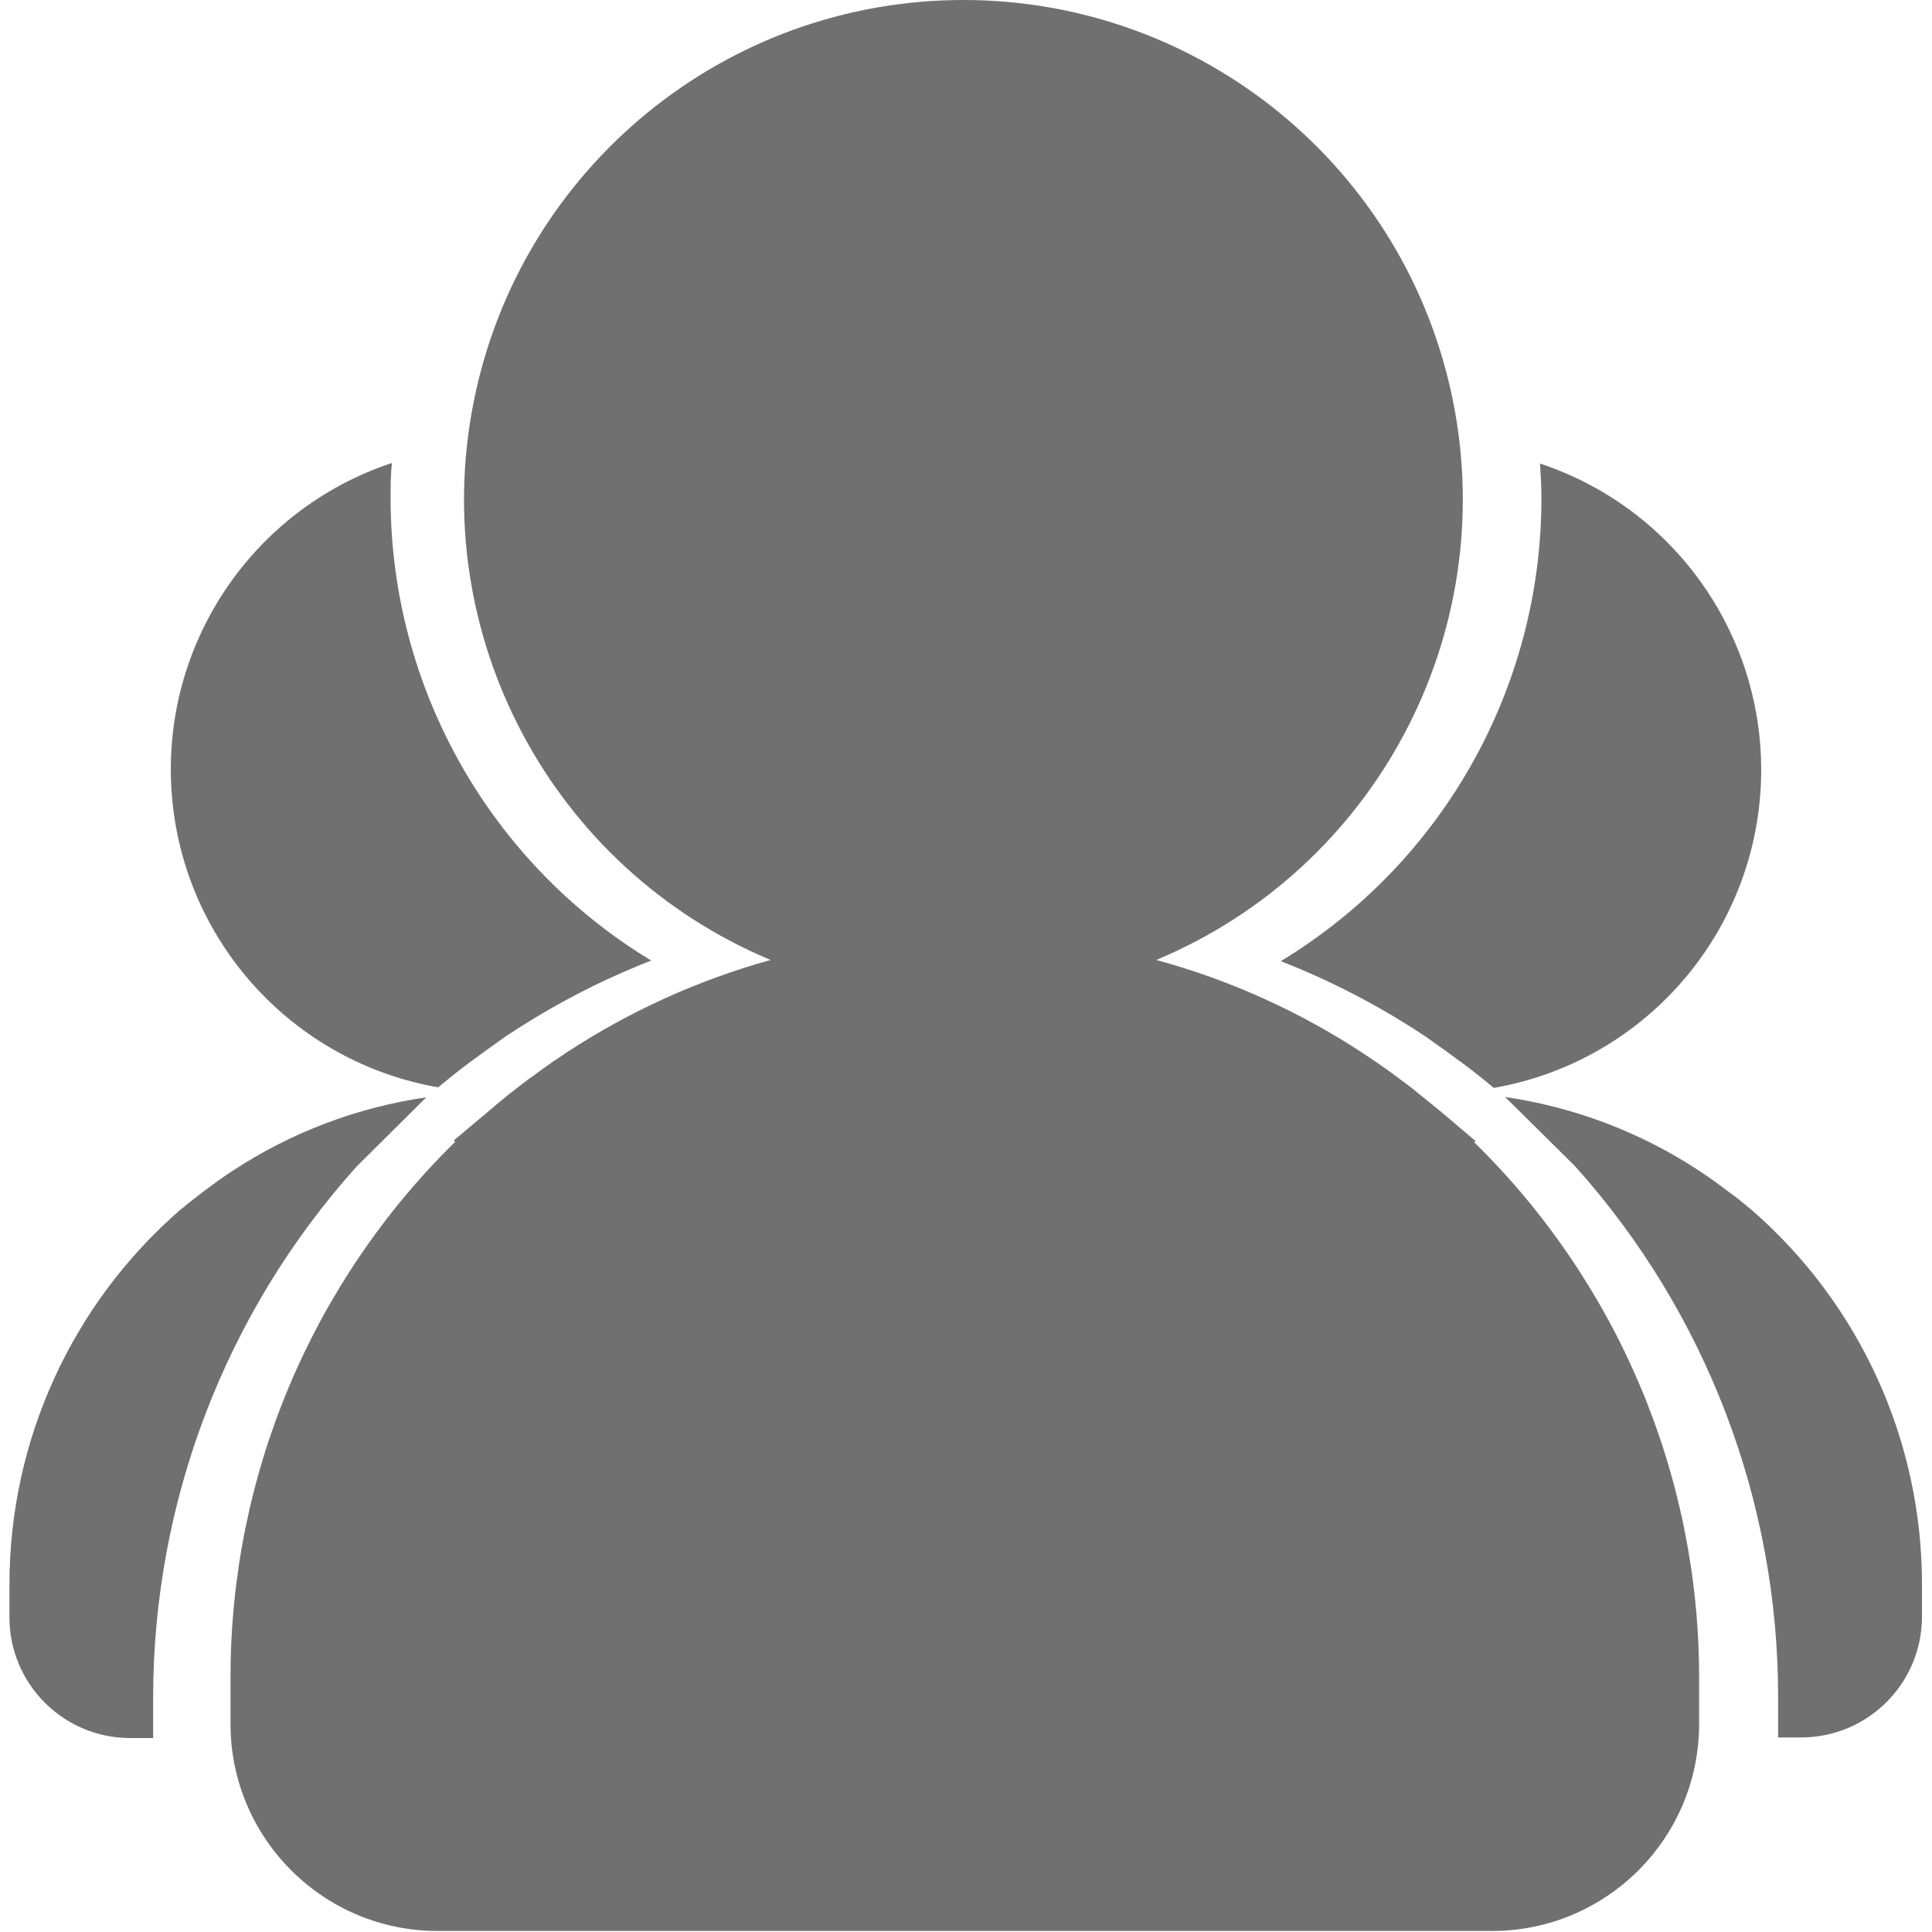
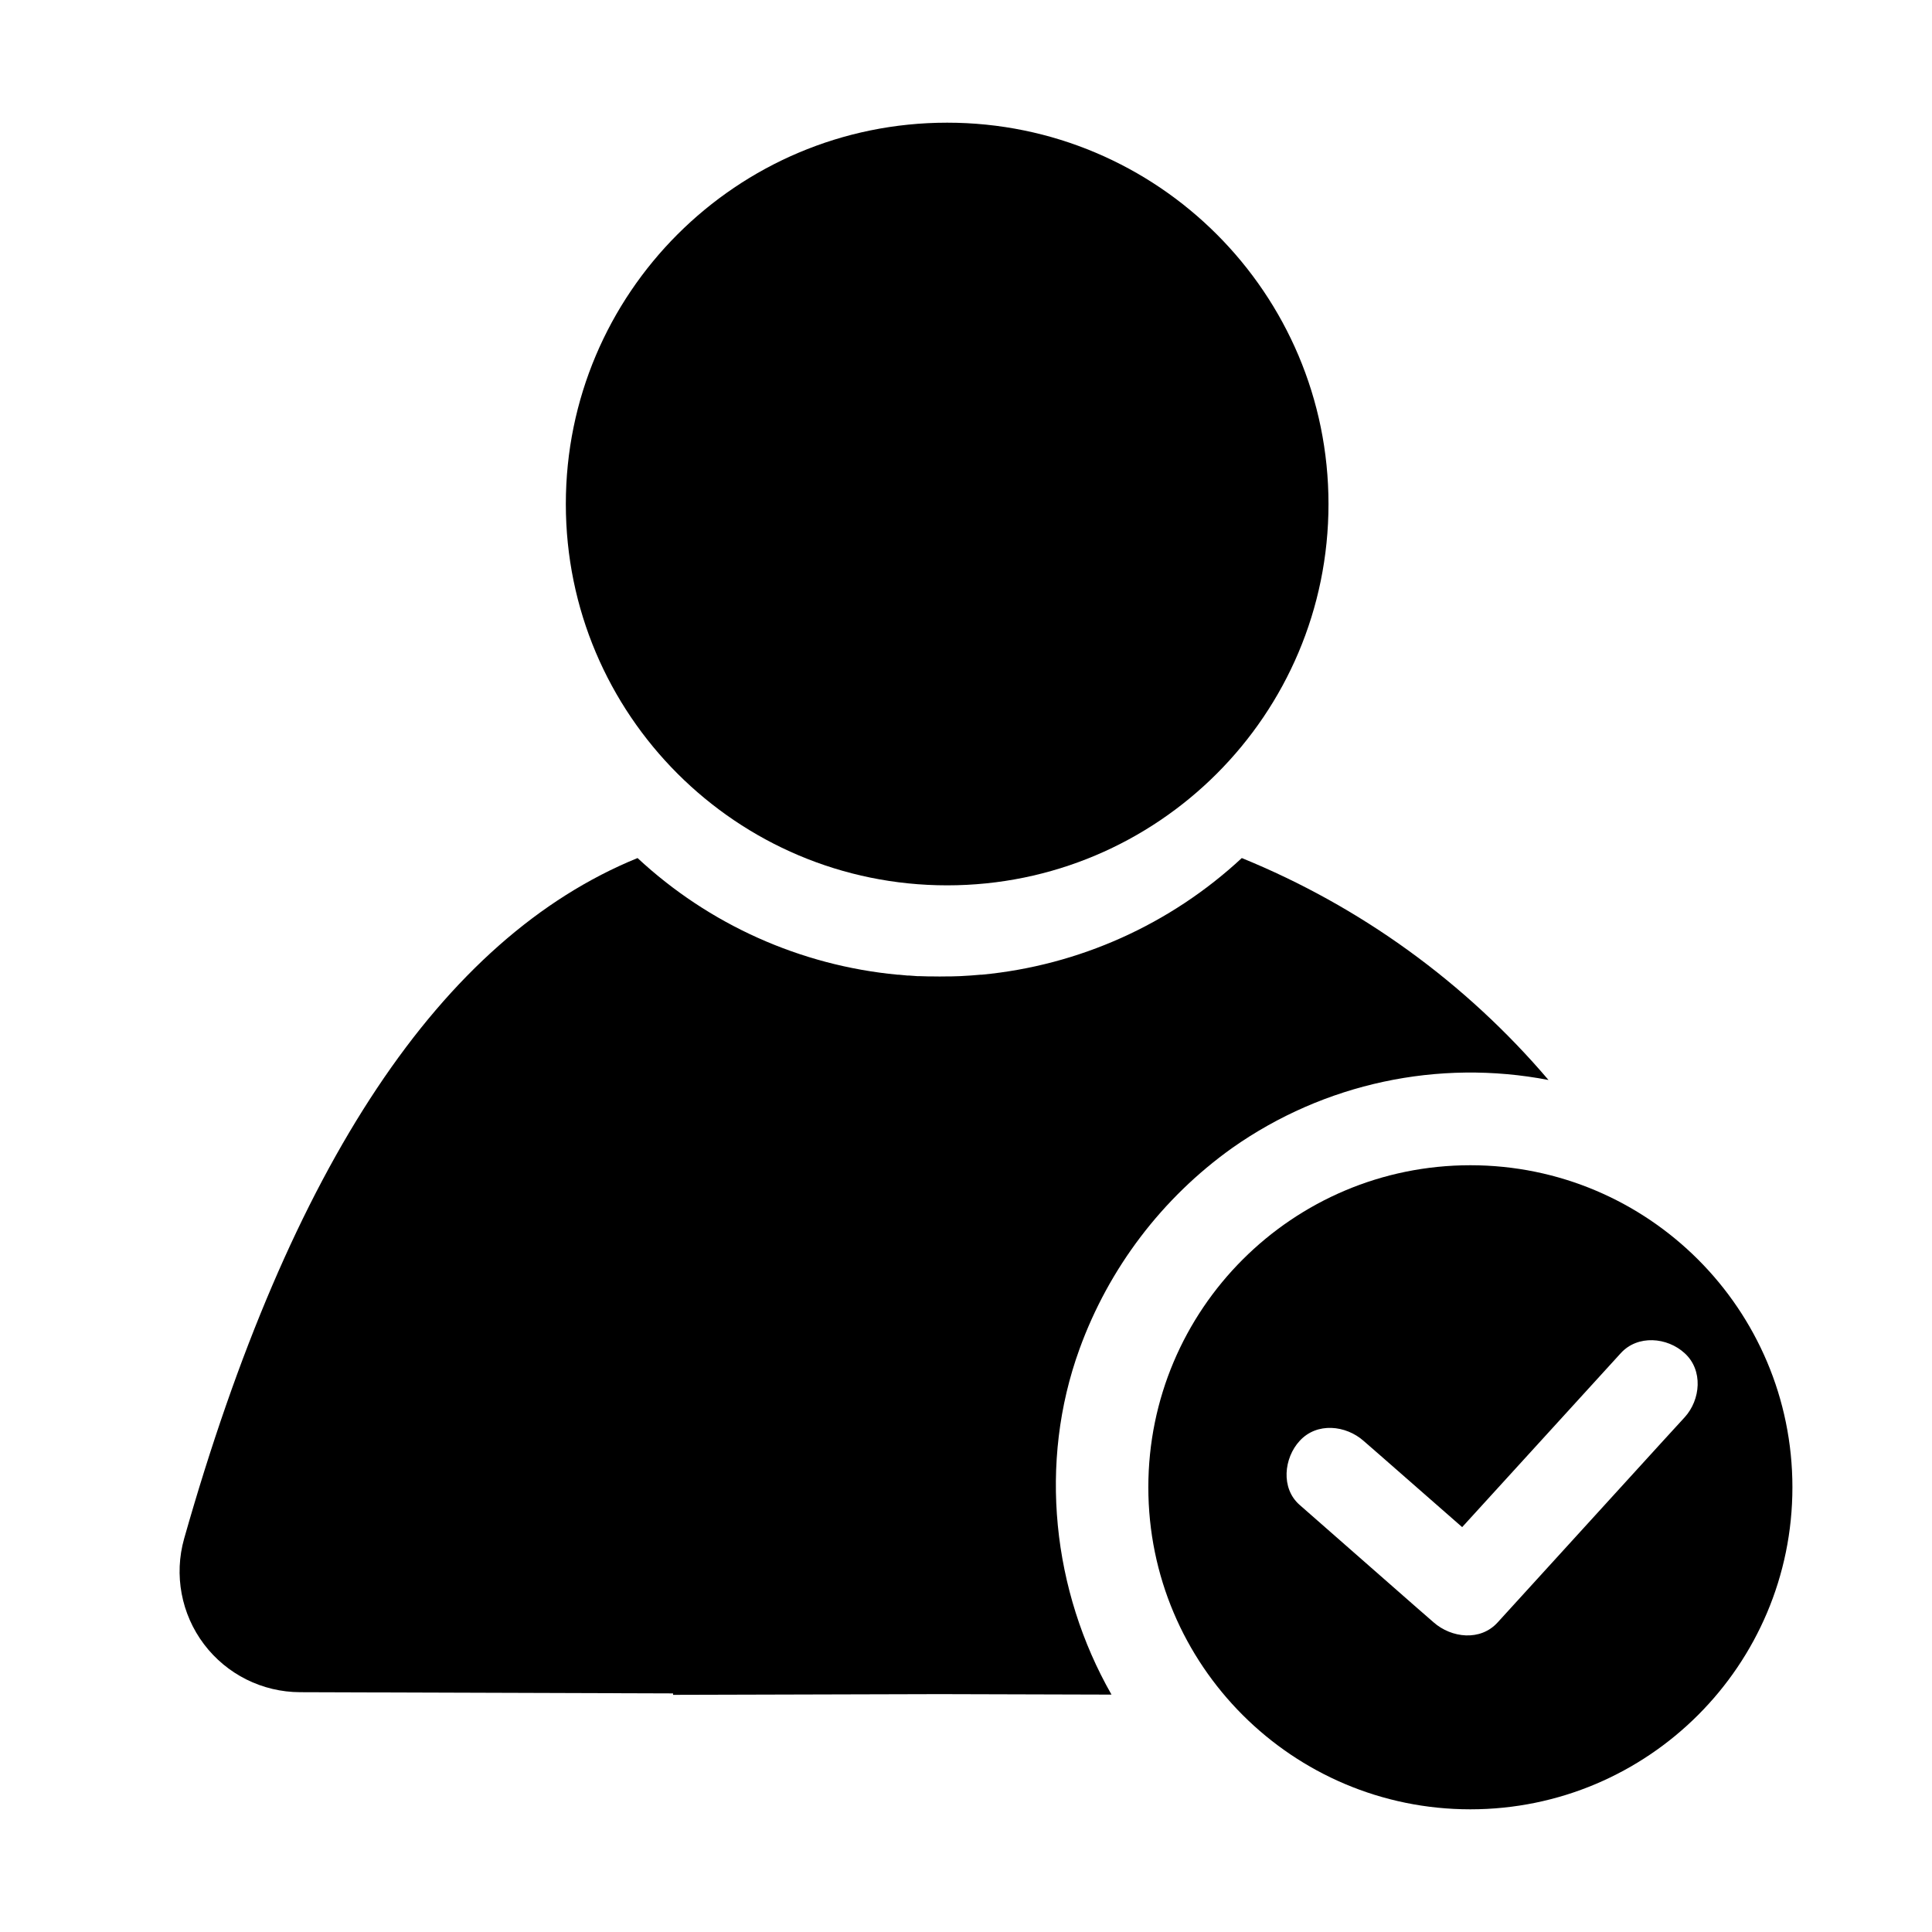
- <svg xmlns="http://www.w3.org/2000/svg" t="1629361212312" class="icon" viewBox="0 0 1024 1024" version="1.1" p-id="2886" width="64" height="64">
+ <svg xmlns="http://www.w3.org/2000/svg" t="1629705156432" class="icon" viewBox="0 0 1024 1024" version="1.1" p-id="2947" width="64" height="64">
  <defs>
    <style type="text/css" />
  </defs>
-   <path d="M782.215 604.889l-18.436-15.624-4.609-3.75c-3.828-3.203-7.812-6.25-11.484-9.296l-5.234-3.906-1.094-0.859-6.562-4.765c-3.359-2.422-6.796-4.765-10.234-7.031l-2.344-1.562a382.083 382.083 0 0 0-109.367-49.293 264.669 264.669 0 1 0-204.439 0 385.129 385.129 0 0 0-108.039 48.981l-2.265 1.562c-3.515 2.265-6.953 4.609-10.234 7.031l-6.64 4.843-0.937 0.625-5.312 4.062c-3.906 2.969-7.812 6.093-11.952 9.609l-4.062 3.437-18.592 15.624 0.937 0.547A397.16 397.16 0 0 0 122.184 889.322V914.086a109.758 109.758 0 0 0 109.758 109.367h559.258a109.758 109.758 0 0 0 109.367-109.367v-24.998a396.847 396.847 0 0 0-119.289-283.73z" fill="#707070" p-id="2887" />
-   <path d="M232.254 576.297c3.984-3.359 7.812-6.328 11.327-9.14l5.859-4.453 0.859-0.625 6.953-5.078 10.937-7.812 2.422-1.562a403.409 403.409 0 0 1 74.526-38.513 286.699 286.699 0 0 1-138.115-244.748c0-6.406 0-12.733 0.703-18.983a171.082 171.082 0 0 0 24.53 330.914zM225.926 581.609a252.951 252.951 0 0 0-102.805 39.06l-1.562 1.016c-2.265 1.562-4.531 3.047-6.718 4.687l-4.375 3.203c-1.406 1.016-2.812 2.031-4.14 3.125-2.578 1.953-5.156 3.984-7.812 6.093l-0.859 0.781-2.187 1.719A262.95 262.95 0 0 0 5.004 839.872v17.343a63.98 63.98 0 0 0 63.98 63.98h12.187v-21.483a421.22 421.22 0 0 1 107.649-281.23zM678.863 509.427a406.222 406.222 0 0 1 74.526 38.513l2.344 1.562 11.015 7.812 6.875 5.078 0.937 0.625 5.859 4.453c3.593 2.812 7.343 5.781 11.327 9.14a171.082 171.082 0 0 0 24.53-330.914c0.391 6.25 0.703 12.577 0.703 18.983A286.699 286.699 0 0 1 678.863 509.427zM928.221 641.136l-2.109-1.719-0.937-0.781c-2.5-2.109-5-4.14-7.812-6.093l-4.14-3.125-4.375-3.203c-2.187-1.641-4.453-3.125-6.796-4.687l-1.484-1.016a253.342 253.342 0 0 0-102.805-39.06l37.107 36.716a421.142 421.142 0 0 1 107.571 281.23v21.483h12.187a64.058 64.058 0 0 0 64.058-63.98v-17.03a262.716 262.716 0 0 0-90.462-198.736z" fill="#707070" p-id="2888" />
+   <path d="M635.2 776.768c-5.12 17.536-8.96 36.544-15.36 52.672 0-8.768 6.4-16.832 8.96-24.896a40.64 40.64 0 0 0 0-8.768c1.28-5.824 4.48-12.096 6.4-19.008z m0 0v-11.328c1.92 3.648 0.64 7.68 0 11.328z" p-id="2948" />
+   <path d="M502.016 469.248a202.112 202.112 0 1 1 0-404.224 202.112 202.112 0 0 1 0 404.224z" p-id="2949" />
+   <path d="M572.16 715.008a225.28 225.28 0 0 1 81.024-106.624 219.2 219.2 0 0 1 167.552-35.968 423.232 423.232 0 0 0-162.56-117.632c-37.888 35.2-86.336 56.96-137.792 61.824h-0.64a232.192 232.192 0 0 1-4.608 0.384l-0.96 0.064a200.768 200.768 0 0 1-4.288 0.256l-1.152 0.064-4.288 0.128h-1.088a234.56 234.56 0 0 1-10.624 0h-1.088l-4.288-0.128h-1.152a201.728 201.728 0 0 1-4.288-0.32h-0.96a238.528 238.528 0 0 1-4.608-0.448h-0.64a234.688 234.688 0 0 1-137.792-61.824c-104.064 42.432-184.128 162.688-240.32 360.704a64 64 0 0 0 61.44 81.408l197.696 0.64v0.768l141.312-0.384 91.072 0.256c-31.36-54.912-38.848-123.008-16.96-183.168z" p-id="2950" />
+   <path d="M779.328 617.6a170.688 170.688 0 1 0 0 341.376 170.688 170.688 0 0 0 0-341.376z m113.6 133.568l-12.48 13.632-86.656 95.104c-9.152 10.112-24.512 8.256-33.92 0l-8.96-7.808-62.08-54.464c-10.112-8.832-8.32-24.896 0-33.92 9.152-10.048 24.512-8.32 33.92 0l8.96 7.808 43.264 37.888 84.032-92.16c8.96-9.92 24.704-8.512 33.92 0 9.856 8.96 8.448 24.64 0 33.92z" p-id="2951" />
</svg>
